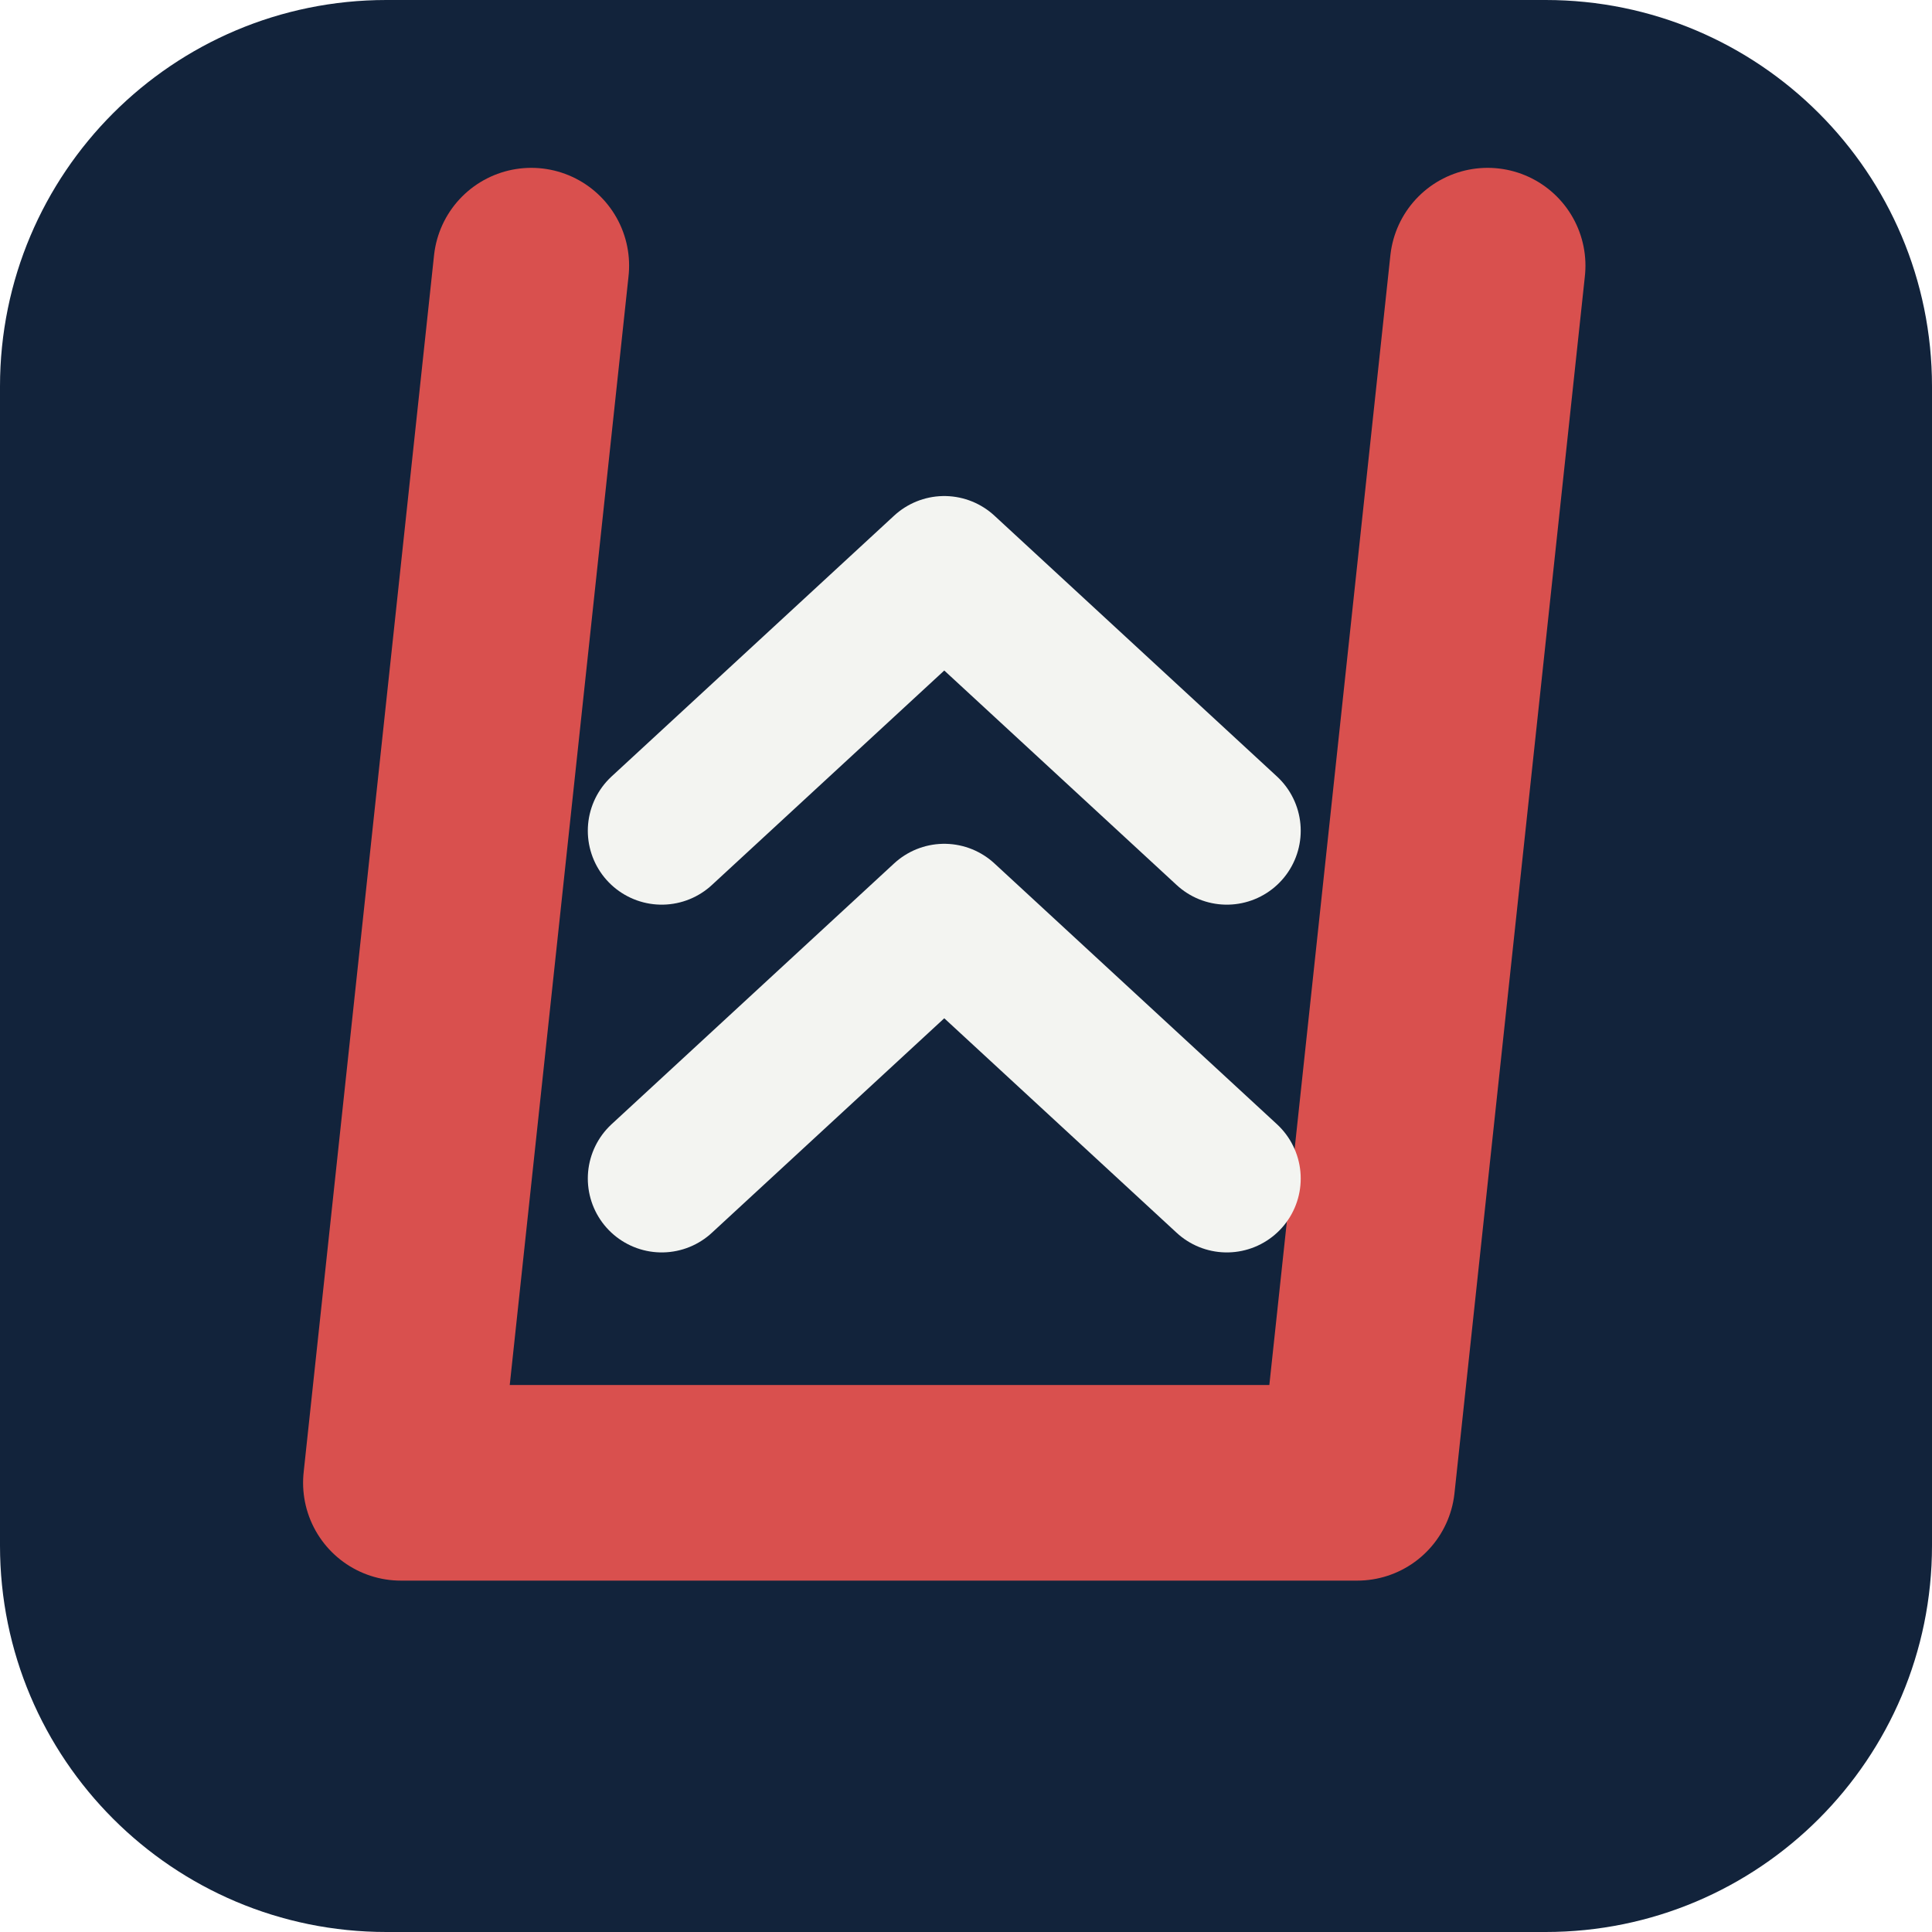
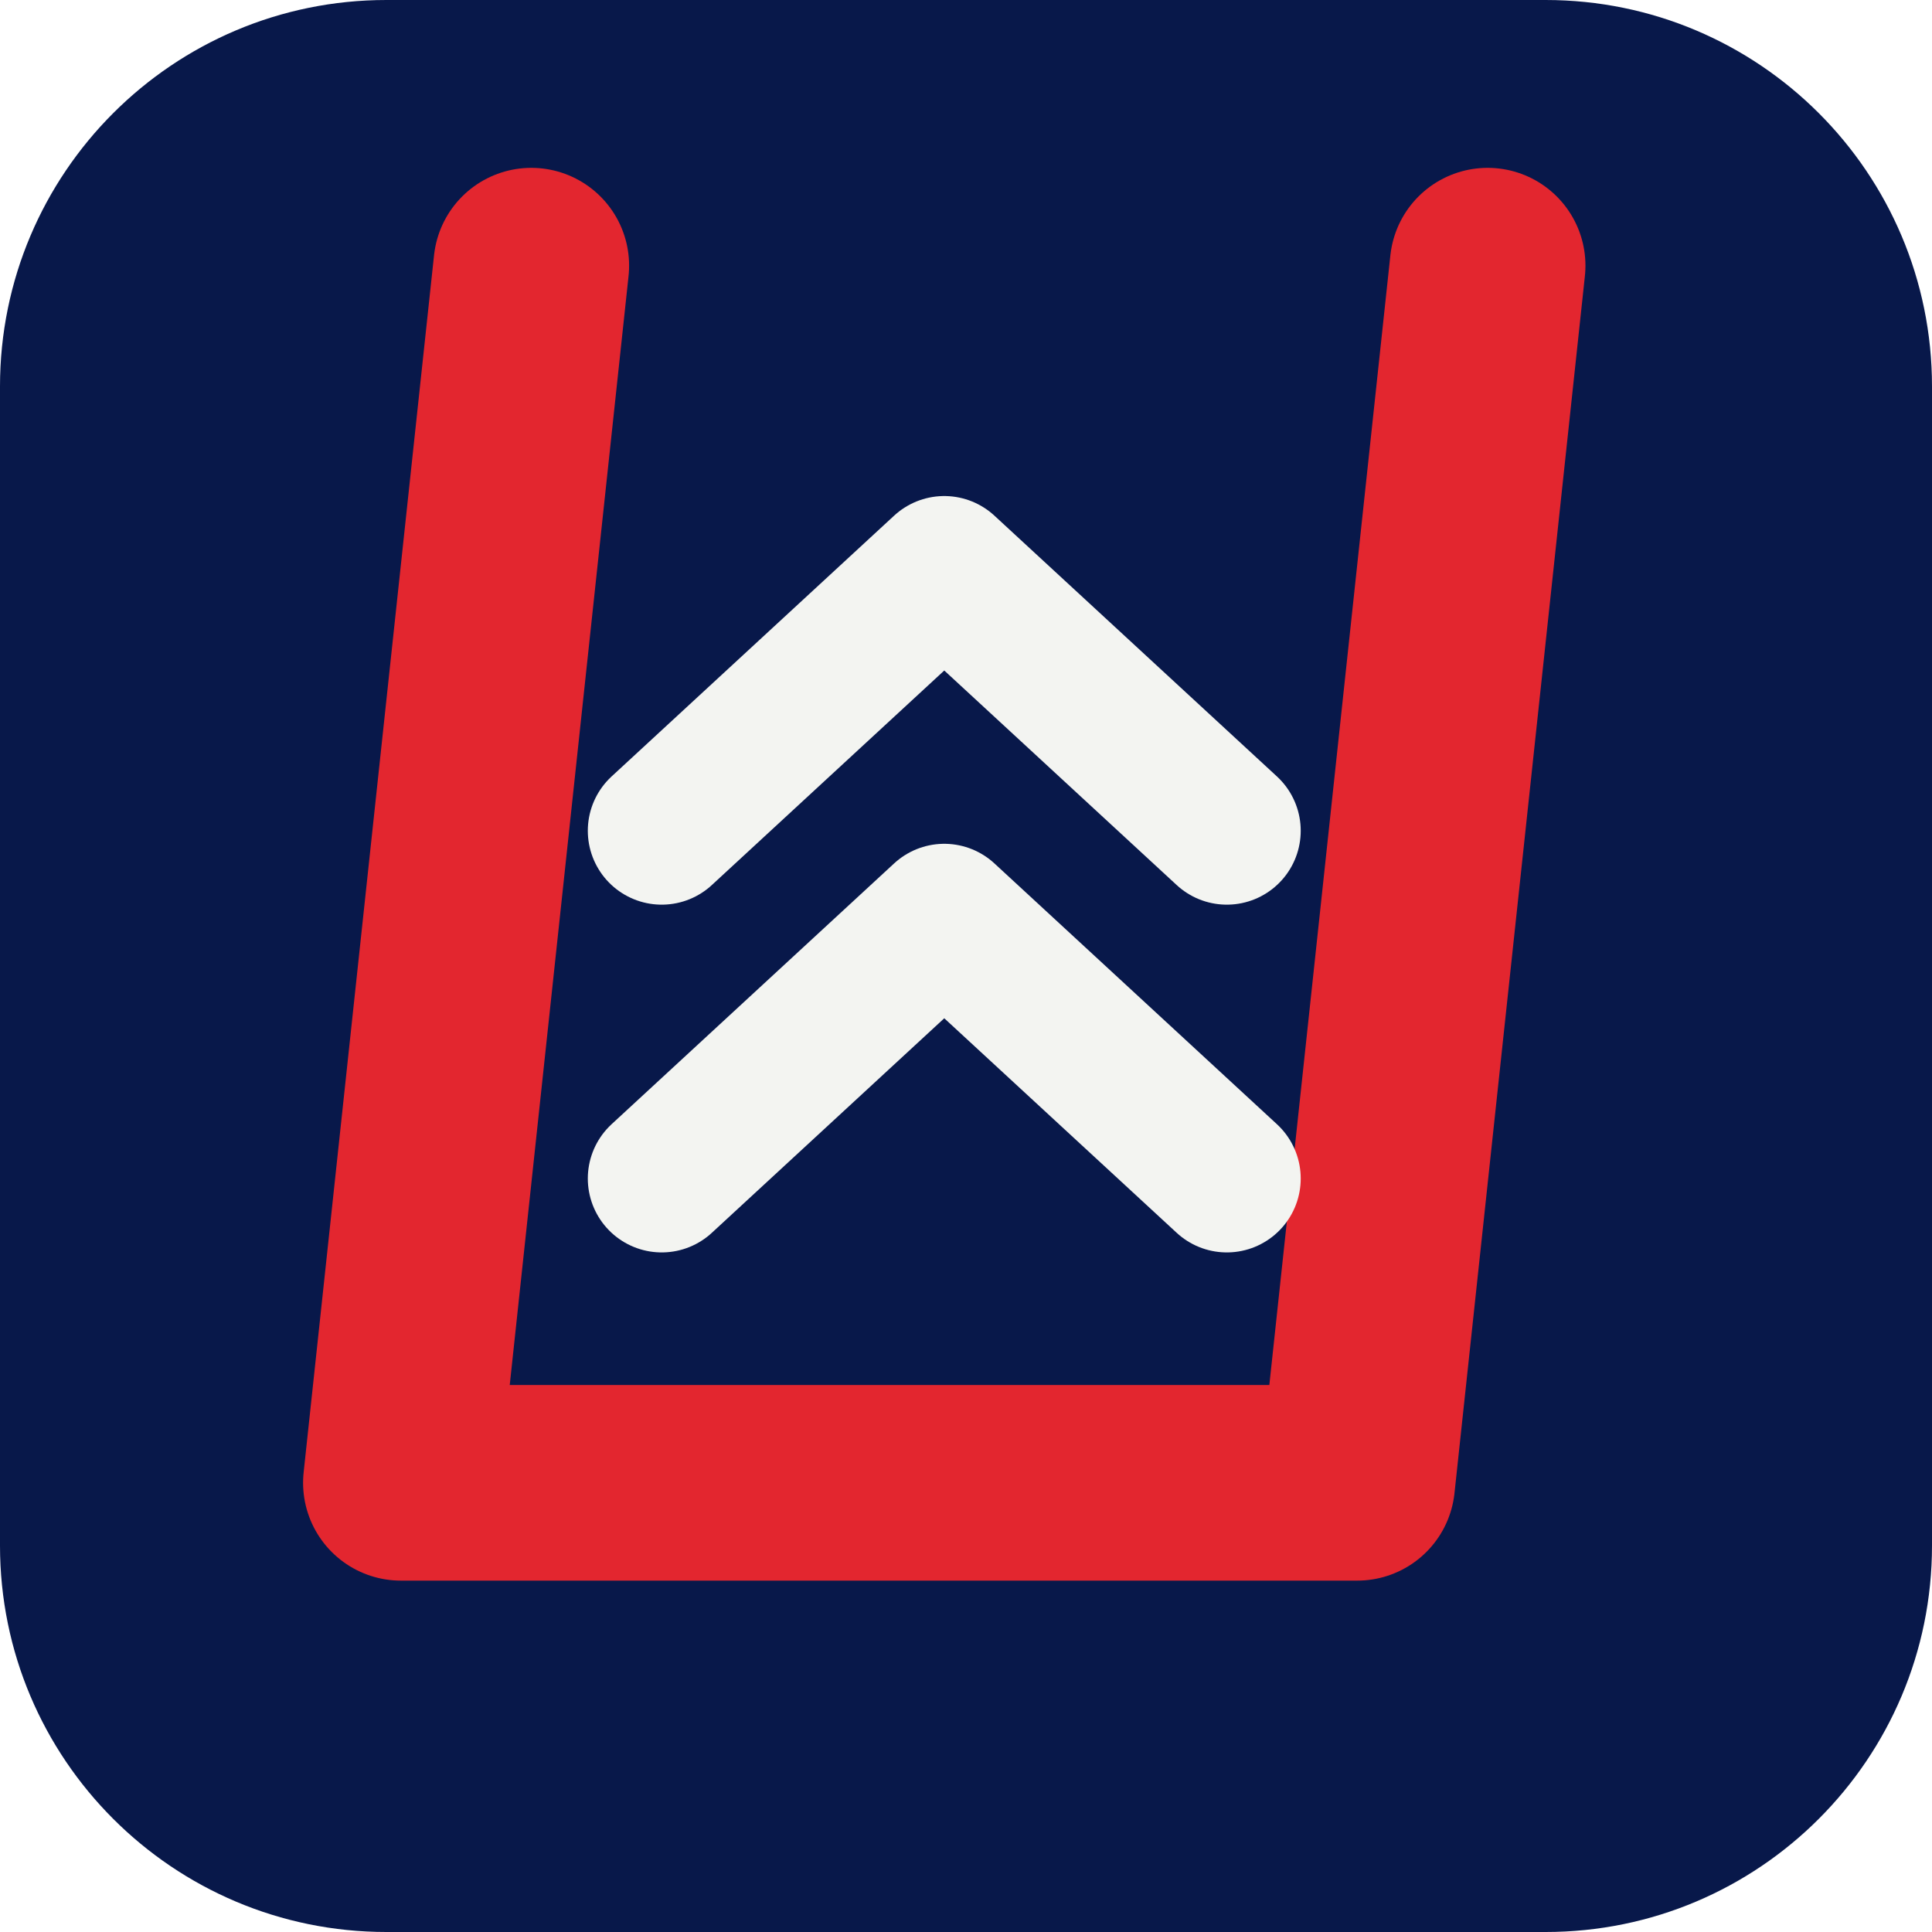
<svg xmlns="http://www.w3.org/2000/svg" viewBox="0 0 40 40">
-   <rect width="40" height="40" rx="8" fill="#12233b" />
+   <rect width="40" height="40" rx="8" fill="#08184a" />
  <g transform="translate(2 1) scale(0.9)">
-     <path d="M10 5 L7 33 H29 L32 5" fill="none" stroke="#d9504e" stroke-width="4.5" stroke-linecap="round" stroke-linejoin="round" />
+     <path d="M10 5 L7 33 H29 L32 5" fill="none" stroke="#e3262f" stroke-width="4.5" stroke-linecap="round" stroke-linejoin="round" />
    <path d="M13 26 L19.5 20 L26 26" fill="none" stroke="#f3f4f1" stroke-width="3.4" stroke-linecap="round" stroke-linejoin="round" />
    <path d="M13 18 L19.5 12 L26 18" fill="none" stroke="#f3f4f1" stroke-width="3.4" stroke-linecap="round" stroke-linejoin="round" />
  </g>
</svg>
